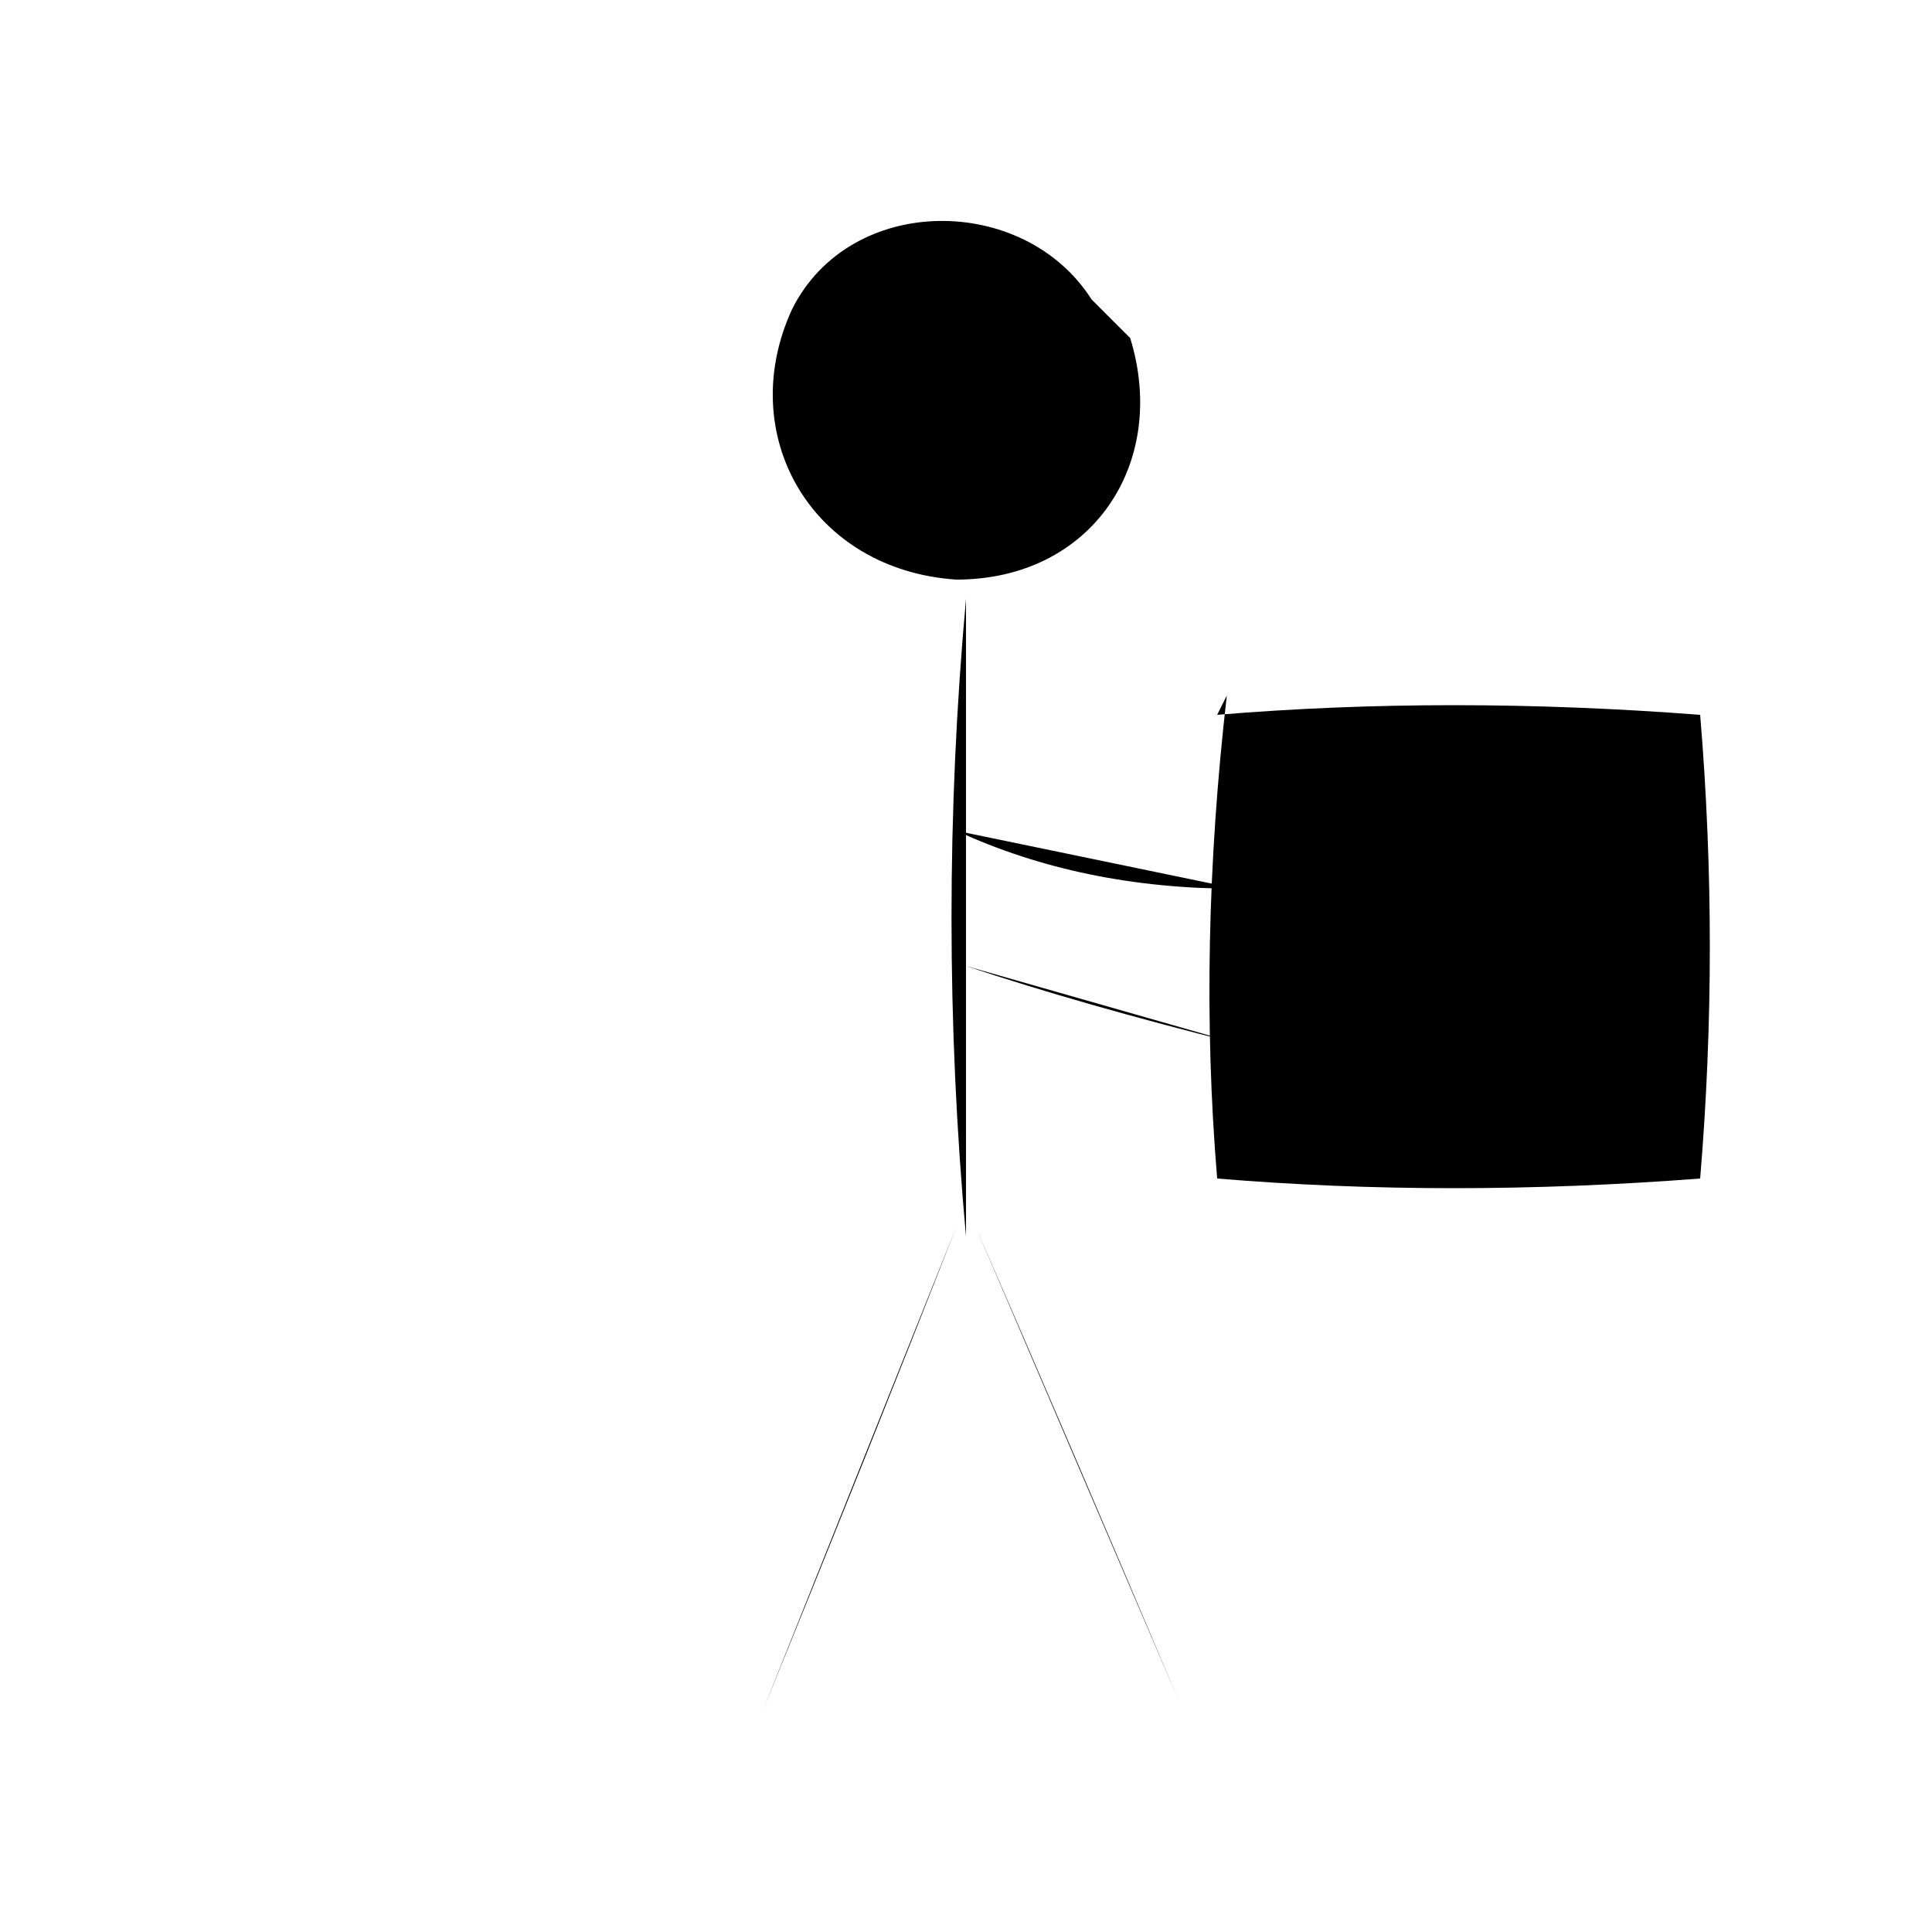
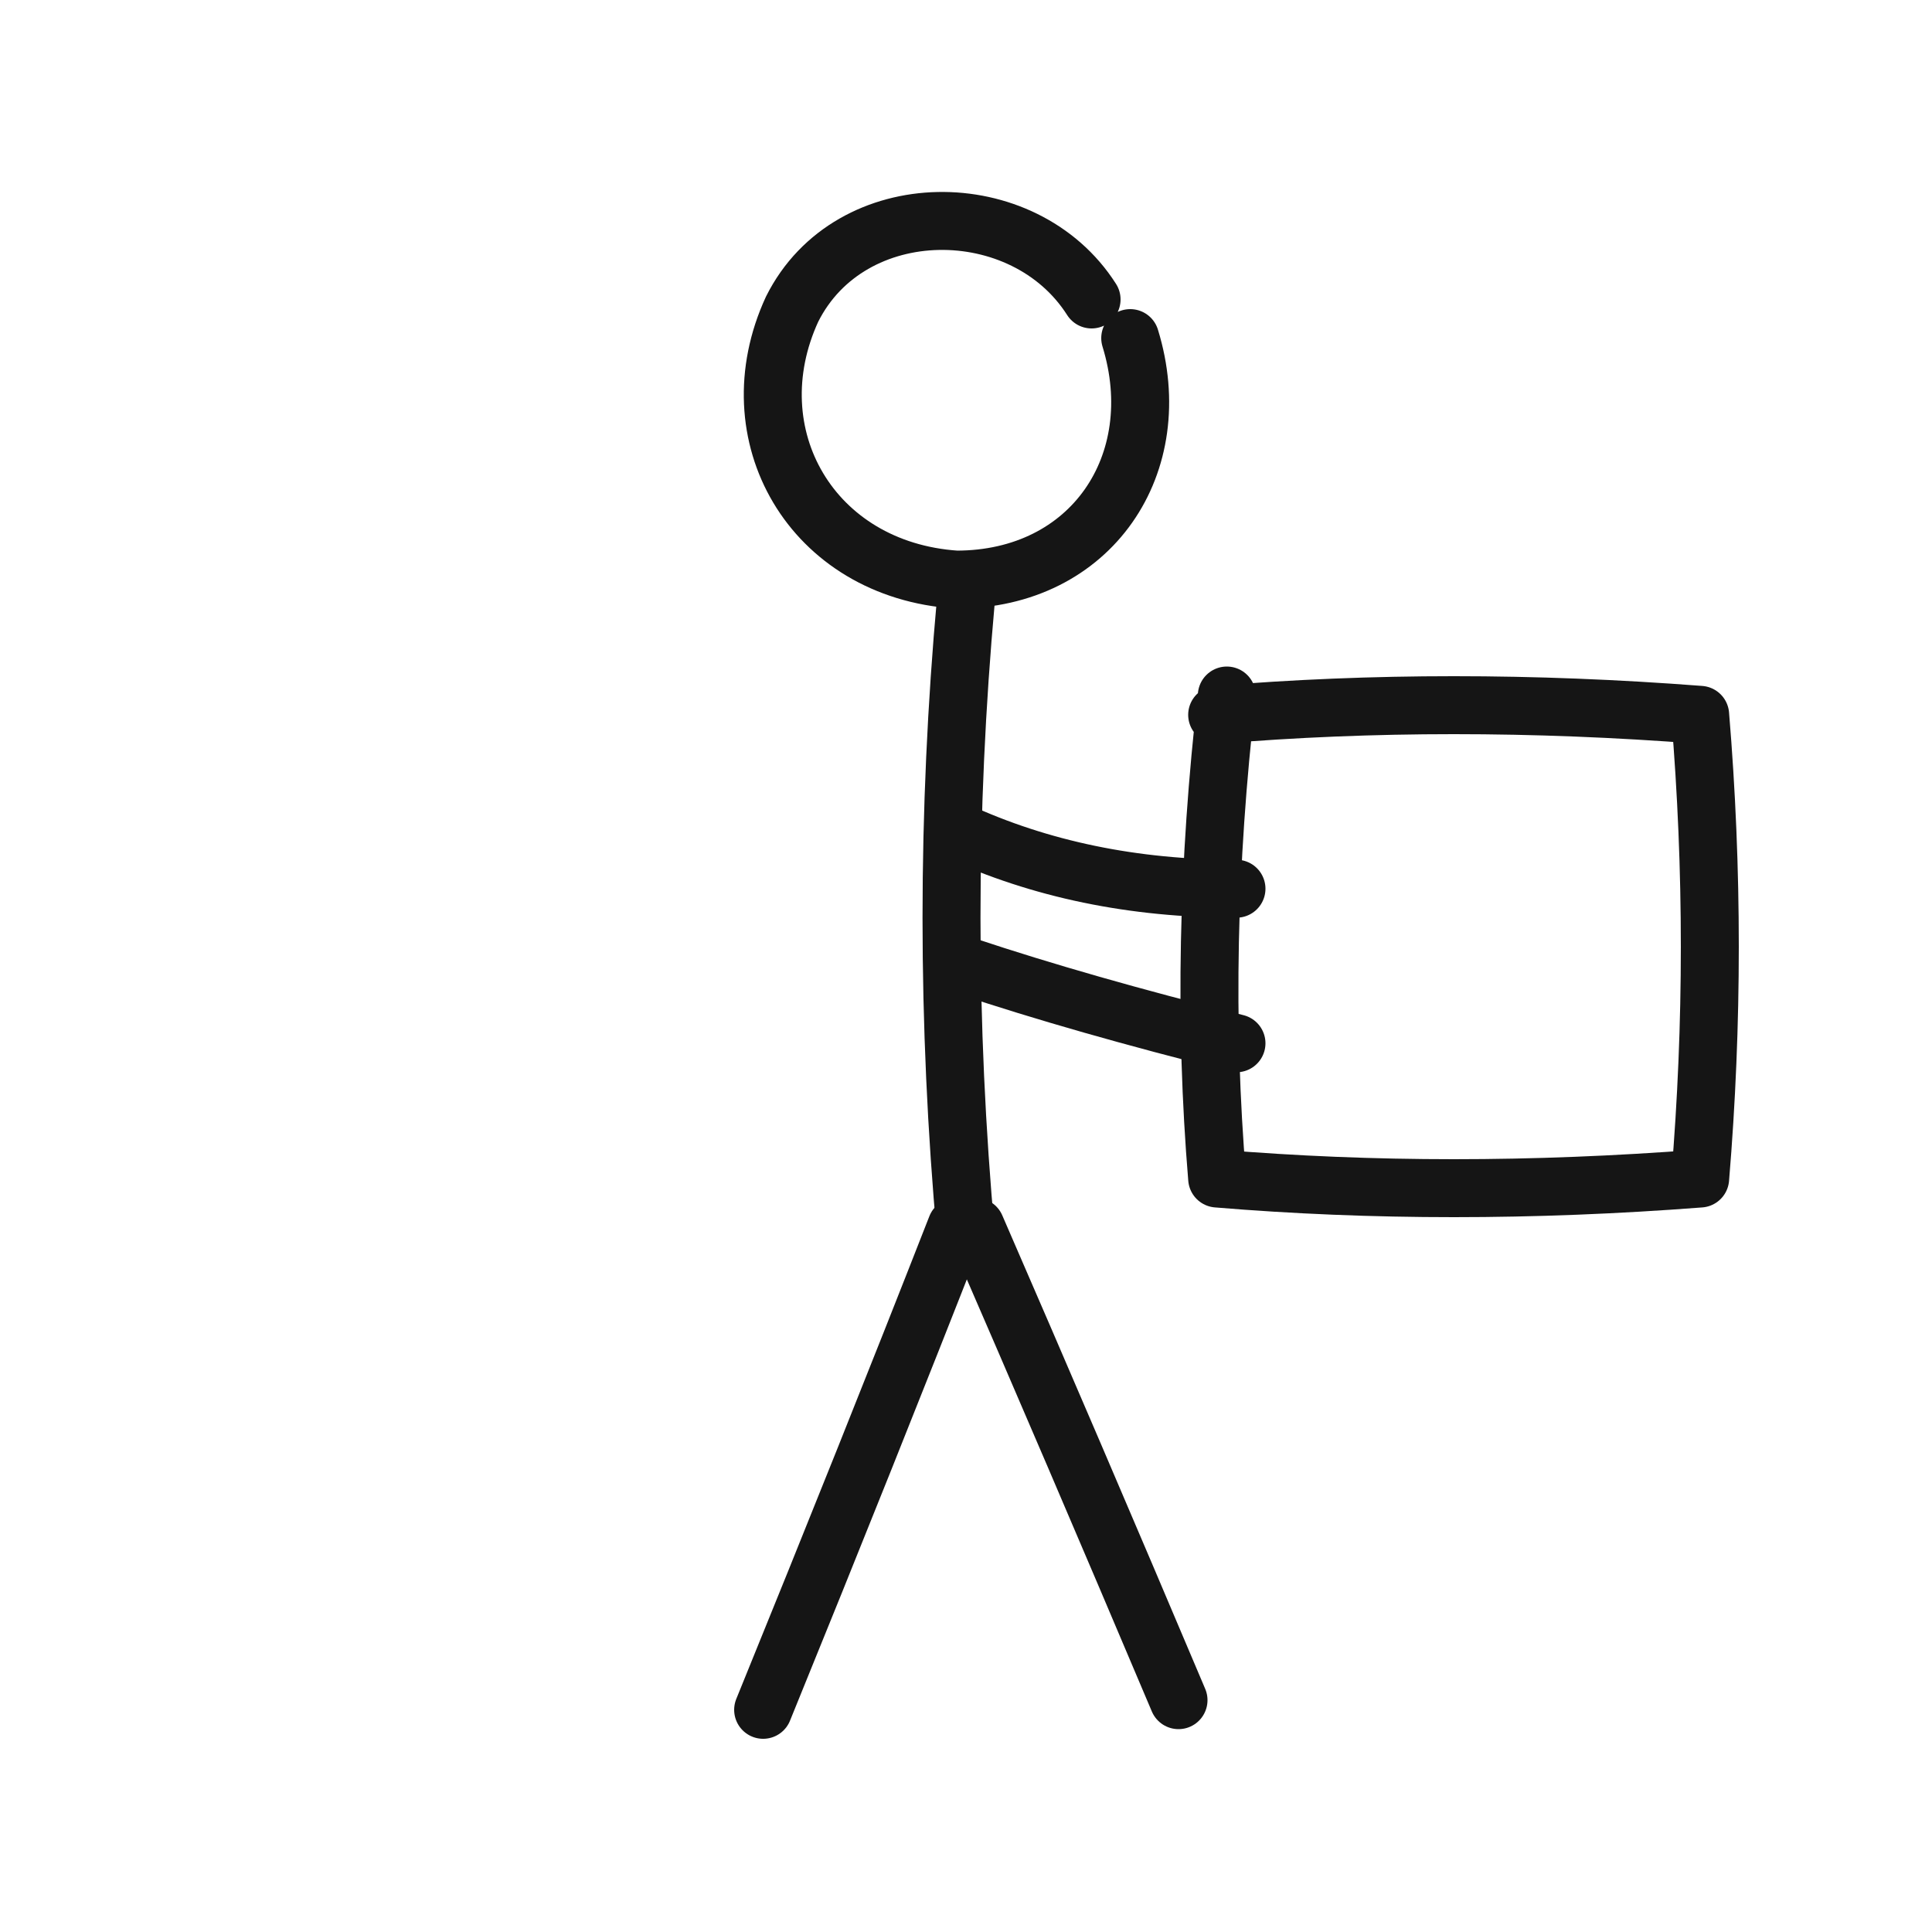
- <svg xmlns="http://www.w3.org/2000/svg" viewBox="0 0 200 200" data-tags="orang,logistik" data-styles="whiteboard,mix-media,stop-motion">
+ <svg xmlns="http://www.w3.org/2000/svg" fill="none" stroke="#151515" stroke-width="6" stroke-linecap="round" stroke-linejoin="round" viewBox="0 0 200 200" data-tags="orang,logistik" data-styles="whiteboard,mix-media,stop-motion">
  <path d="M113 31C106 20 88 20 82 32C76 45 84 59 99 60C113 60 121 48 117 35" />
  <path d="M100 62Q97 95 100 128" />
  <path d="M99 86Q112 92 128 92" />
  <path d="M100 100Q112 104 128 108" />
  <path d="M126 74Q150 72 176 74Q178 98 176 122Q150 124 126 122Q124 98 127 72" />
  <path d="M99 127Q90 150 79 177" />
  <path d="M101 127Q111 150 122 176" />
</svg>
